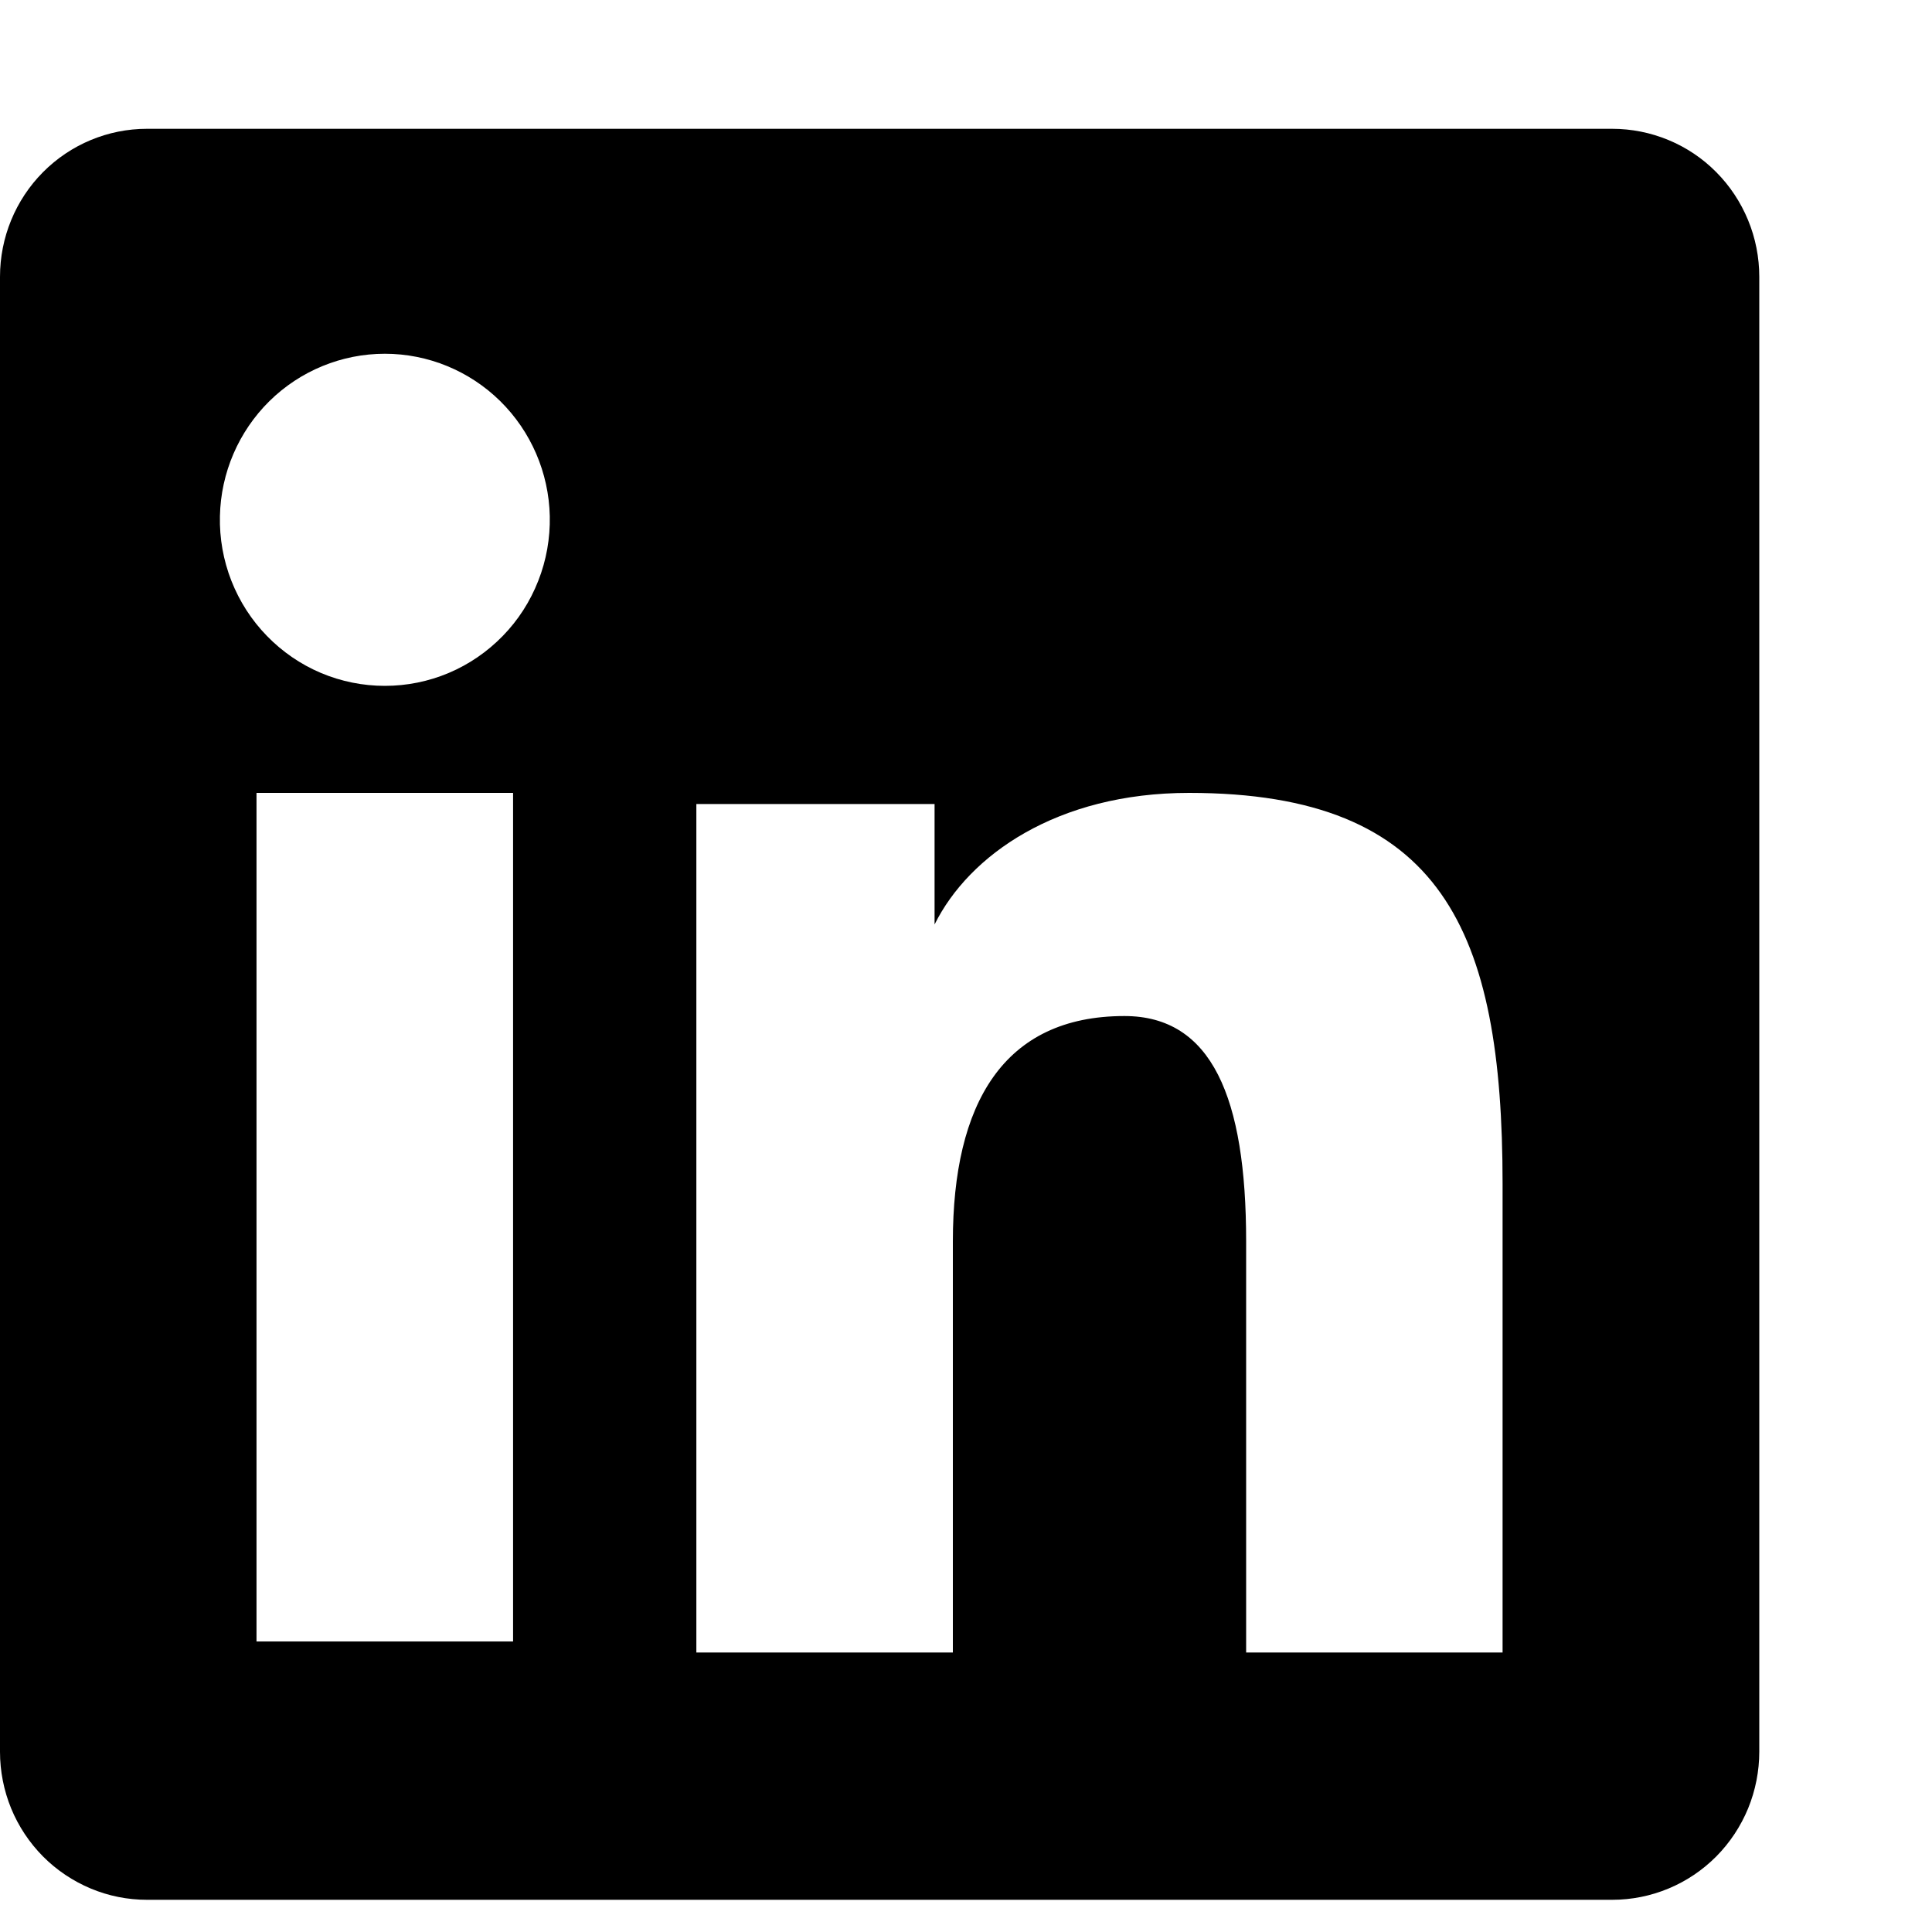
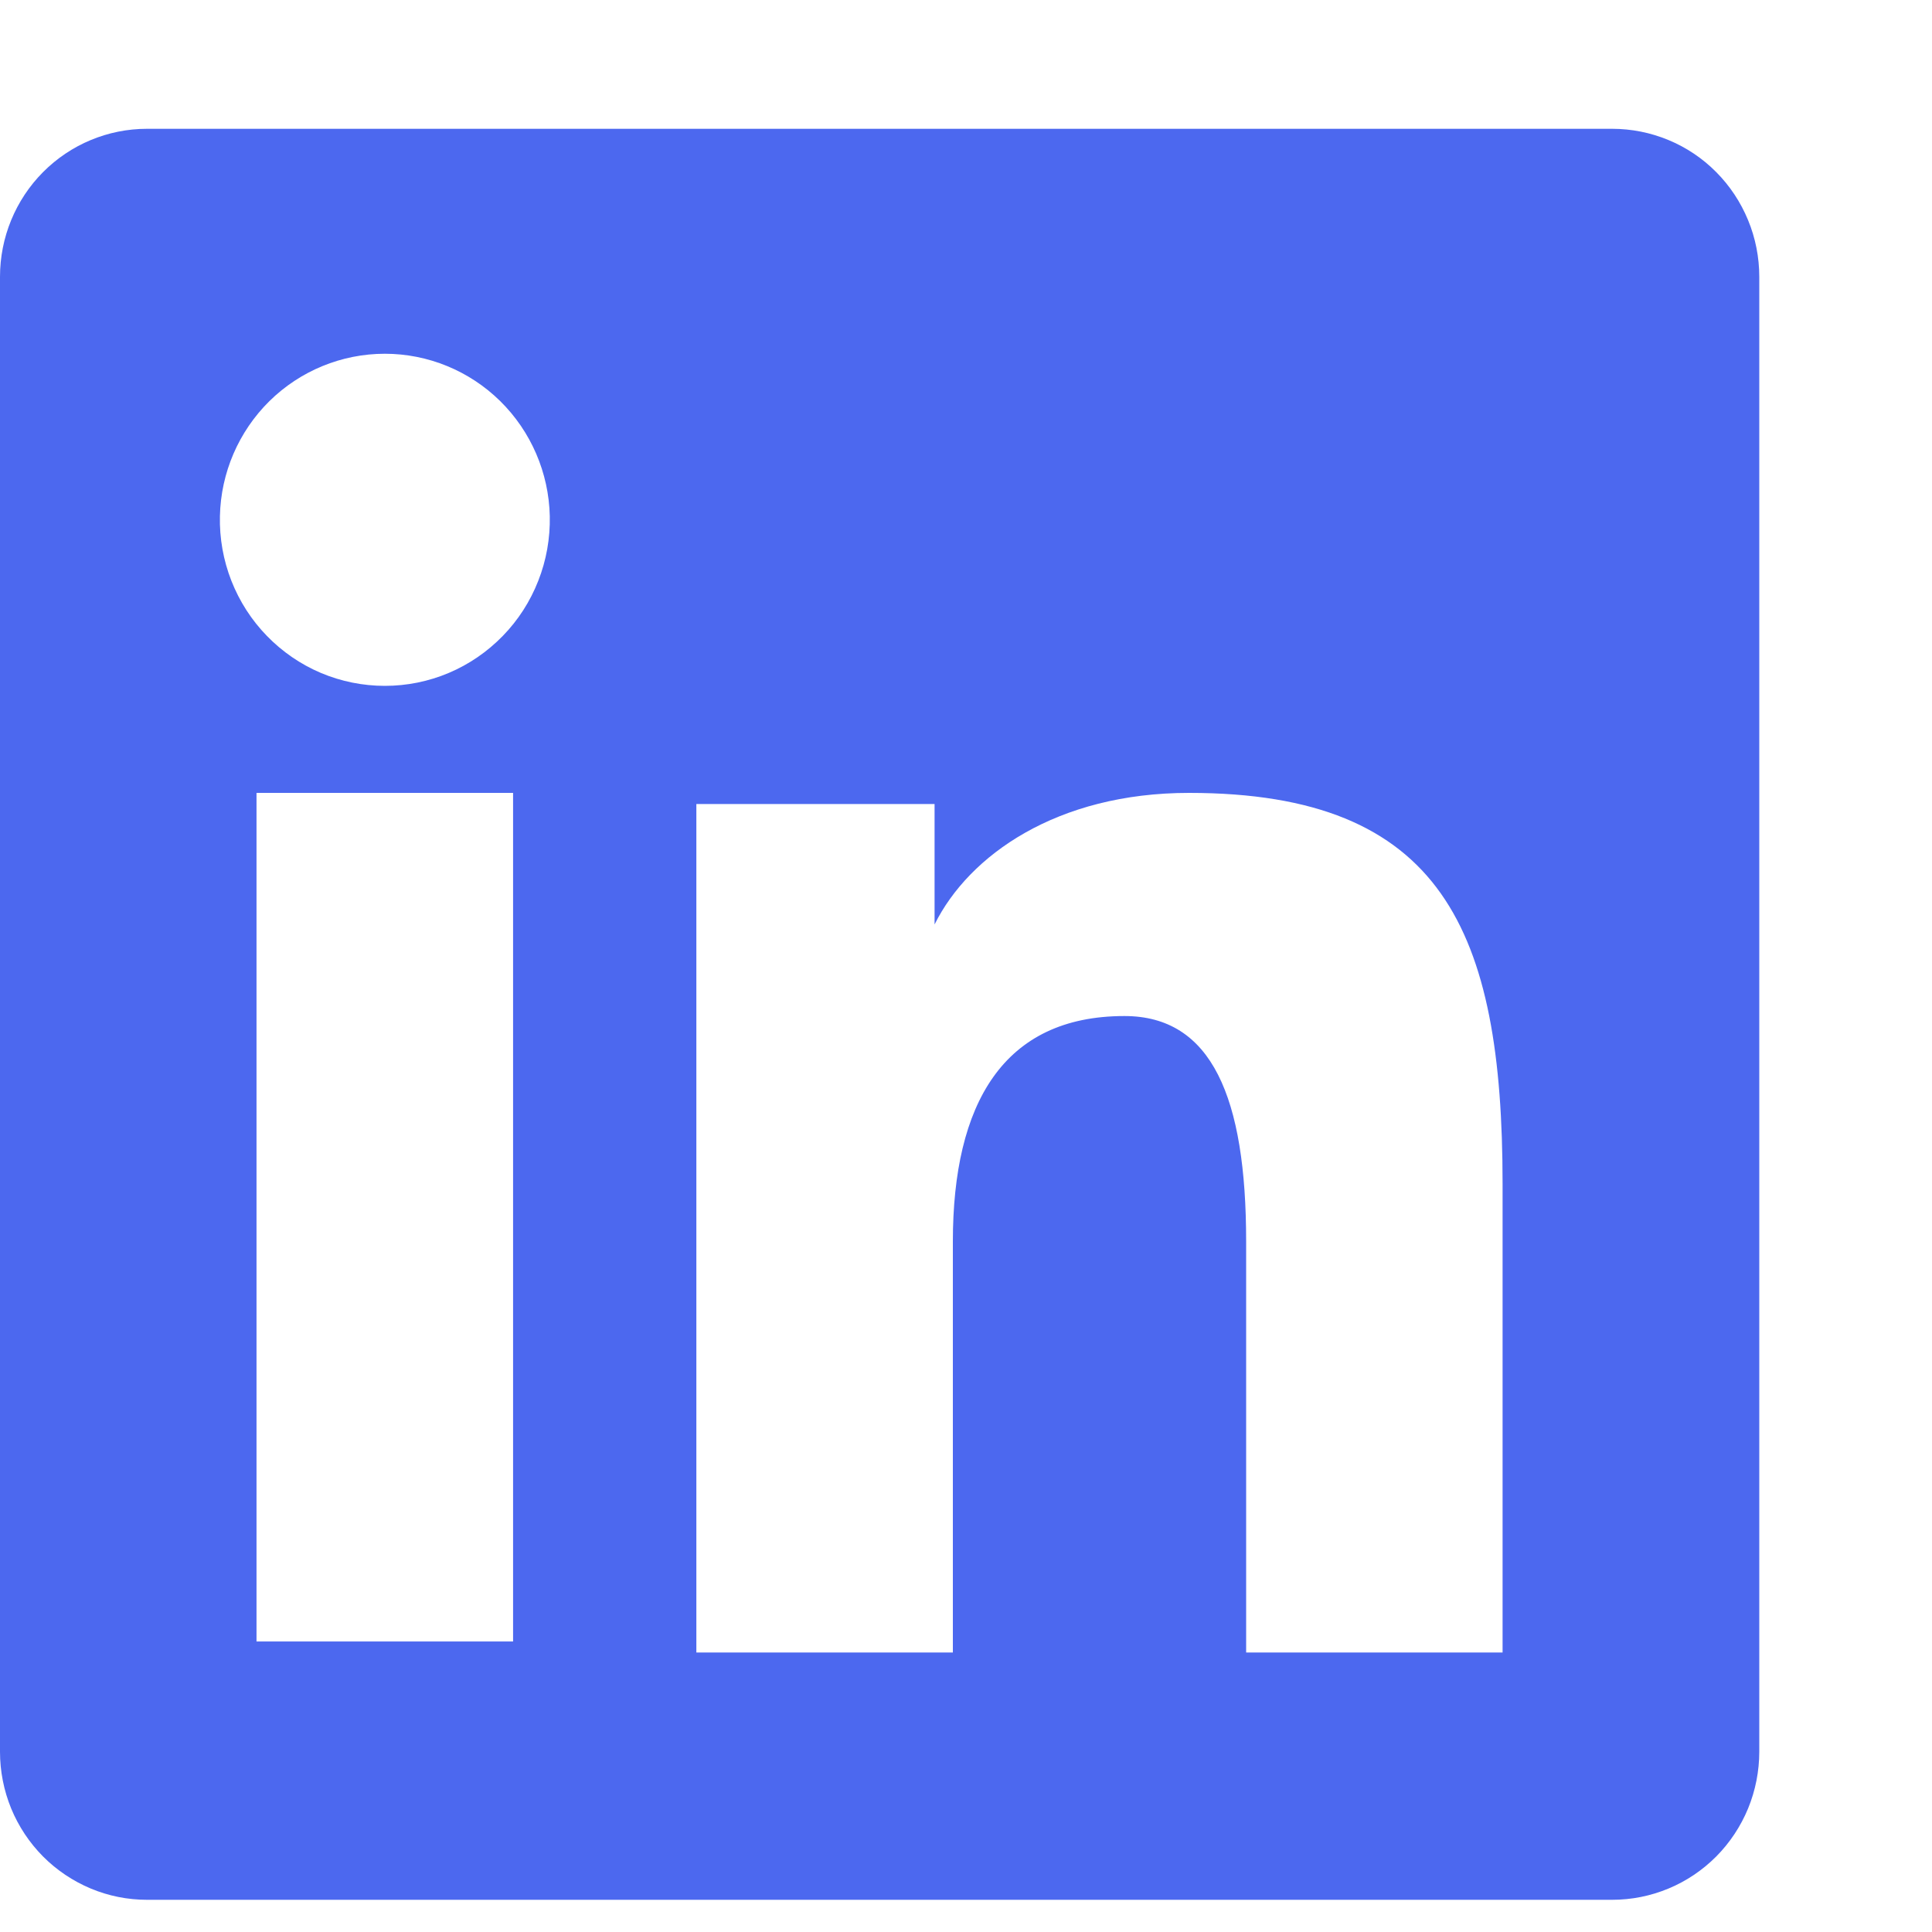
<svg xmlns="http://www.w3.org/2000/svg" width="30" height="30" viewBox="0 0 30 30" fill="none">
-   <path fill-rule="evenodd" clip-rule="evenodd" d="M3.37822e-07 4.298C3.37822e-07 3.688 0.24 3.104 0.668 2.673C1.096 2.242 1.677 2 2.282 2H25.033C25.333 2 25.63 2.059 25.907 2.174C26.185 2.289 26.437 2.458 26.649 2.672C26.861 2.885 27.029 3.139 27.144 3.418C27.259 3.696 27.318 3.996 27.318 4.298V27.2C27.318 27.502 27.259 27.801 27.145 28.08C27.03 28.359 26.862 28.613 26.65 28.827C26.438 29.04 26.186 29.21 25.909 29.325C25.631 29.441 25.334 29.5 25.034 29.5H2.282C1.982 29.5 1.686 29.441 1.409 29.325C1.132 29.209 0.88 29.04 0.668 28.827C0.456 28.613 0.288 28.36 0.173 28.081C0.059 27.802 -0 27.503 3.37822e-07 27.201V4.298ZM10.813 12.485H14.512V14.355C15.046 13.28 16.412 12.312 18.464 12.312C22.399 12.312 23.332 14.454 23.332 18.383V25.66H19.35V19.277C19.35 17.04 18.816 15.777 17.46 15.777C15.579 15.777 14.796 17.139 14.796 19.277V25.66H10.813V12.485ZM3.983 25.489H7.967V12.312H3.983V25.488V25.489ZM8.537 8.015C8.544 8.358 8.484 8.7 8.358 9.019C8.233 9.339 8.046 9.63 7.807 9.875C7.568 10.12 7.284 10.316 6.969 10.449C6.655 10.582 6.317 10.65 5.976 10.65C5.635 10.65 5.297 10.582 4.982 10.449C4.668 10.316 4.383 10.12 4.145 9.875C3.906 9.63 3.719 9.339 3.593 9.019C3.468 8.7 3.407 8.358 3.415 8.015C3.429 7.341 3.706 6.7 4.184 6.228C4.663 5.757 5.306 5.493 5.976 5.493C6.645 5.493 7.288 5.757 7.767 6.228C8.246 6.7 8.522 7.341 8.537 8.015V8.015Z" fill="black" />
+   <path fill-rule="evenodd" clip-rule="evenodd" d="M3.37822e-07 4.298C3.37822e-07 3.688 0.24 3.104 0.668 2.673C1.096 2.242 1.677 2 2.282 2H25.033C25.333 2 25.63 2.059 25.907 2.174C26.185 2.289 26.437 2.458 26.649 2.672C26.861 2.885 27.029 3.139 27.144 3.418C27.259 3.696 27.318 3.996 27.318 4.298V27.2C27.318 27.502 27.259 27.801 27.145 28.08C27.03 28.359 26.862 28.613 26.65 28.827C26.438 29.04 26.186 29.21 25.909 29.325C25.631 29.441 25.334 29.5 25.034 29.5H2.282C1.982 29.5 1.686 29.441 1.409 29.325C1.132 29.209 0.88 29.04 0.668 28.827C0.456 28.613 0.288 28.36 0.173 28.081C0.059 27.802 -0 27.503 3.37822e-07 27.201V4.298ZM10.813 12.485H14.512V14.355C15.046 13.28 16.412 12.312 18.464 12.312C22.399 12.312 23.332 14.454 23.332 18.383V25.66H19.35V19.277C19.35 17.04 18.816 15.777 17.46 15.777C15.579 15.777 14.796 17.139 14.796 19.277V25.66H10.813V12.485ZM3.983 25.489H7.967V12.312H3.983V25.488V25.489ZM8.537 8.015C8.544 8.358 8.484 8.7 8.358 9.019C8.233 9.339 8.046 9.63 7.807 9.875C7.568 10.12 7.284 10.316 6.969 10.449C6.655 10.582 6.317 10.65 5.976 10.65C5.635 10.65 5.297 10.582 4.982 10.449C4.668 10.316 4.383 10.12 4.145 9.875C3.906 9.63 3.719 9.339 3.593 9.019C3.468 8.7 3.407 8.358 3.415 8.015C3.429 7.341 3.706 6.7 4.184 6.228C4.663 5.757 5.306 5.493 5.976 5.493C6.645 5.493 7.288 5.757 7.767 6.228C8.246 6.7 8.522 7.341 8.537 8.015V8.015Z" fill="#4c68ef" />
</svg>
